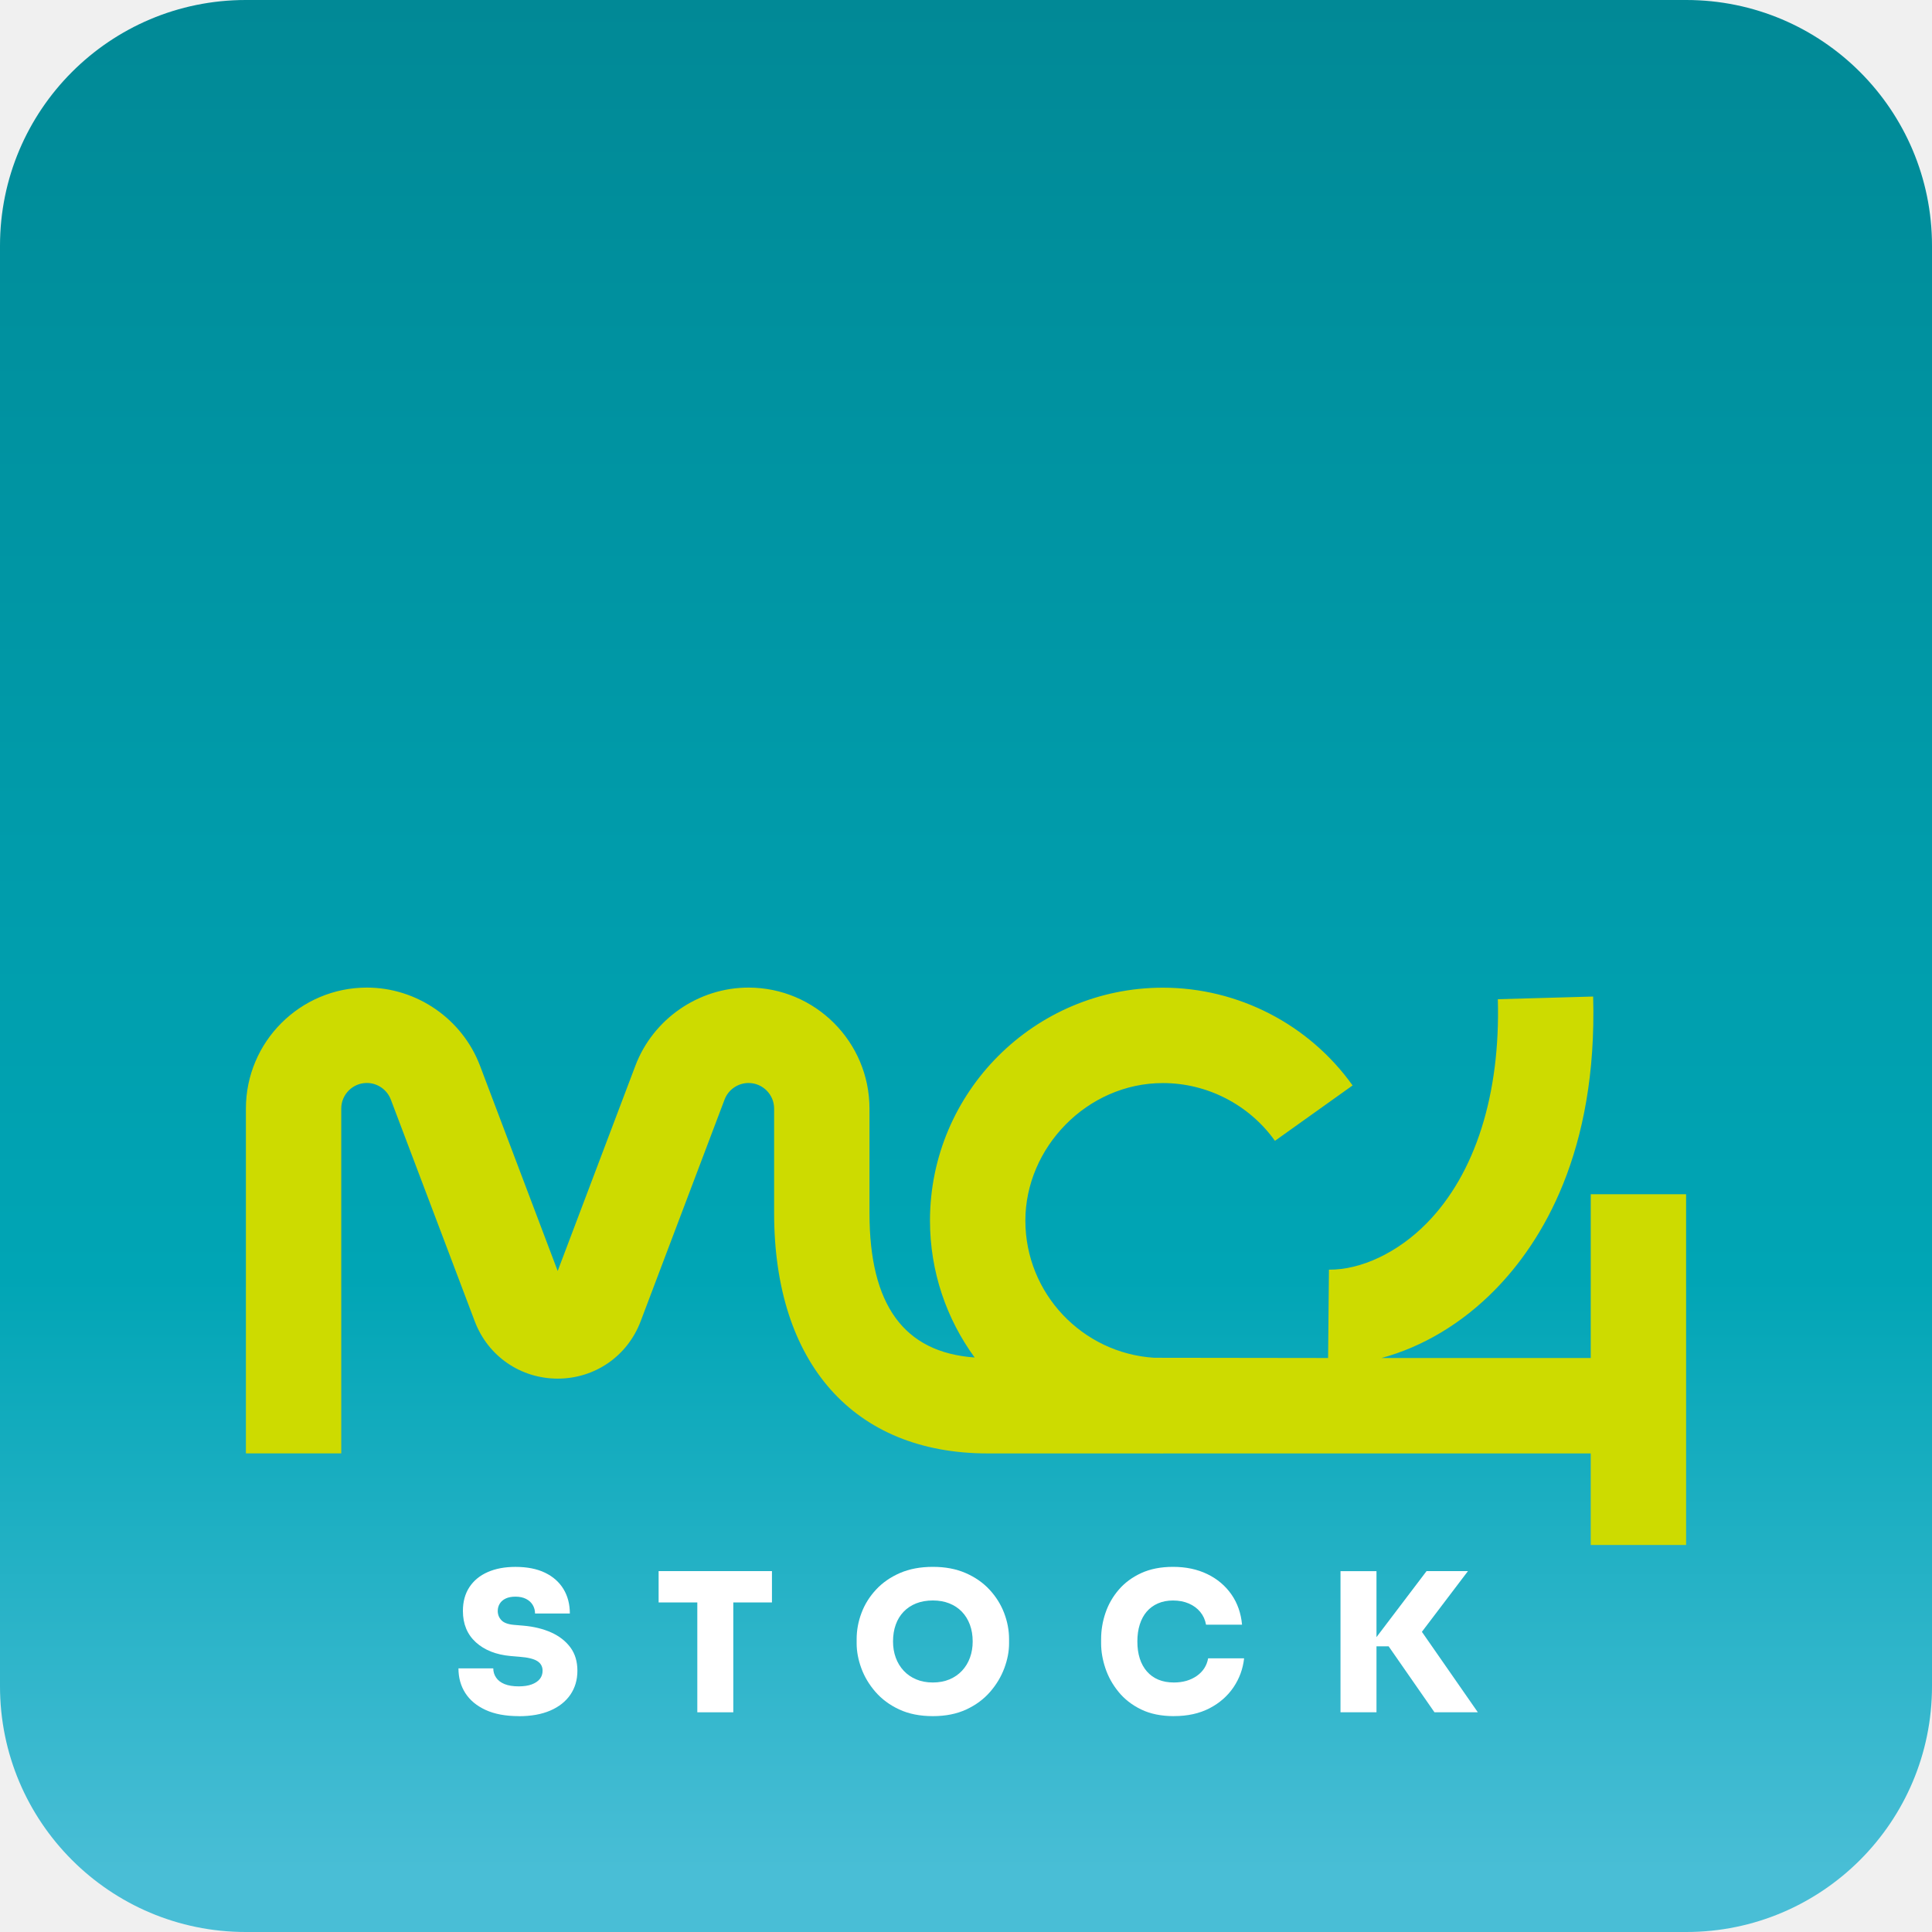
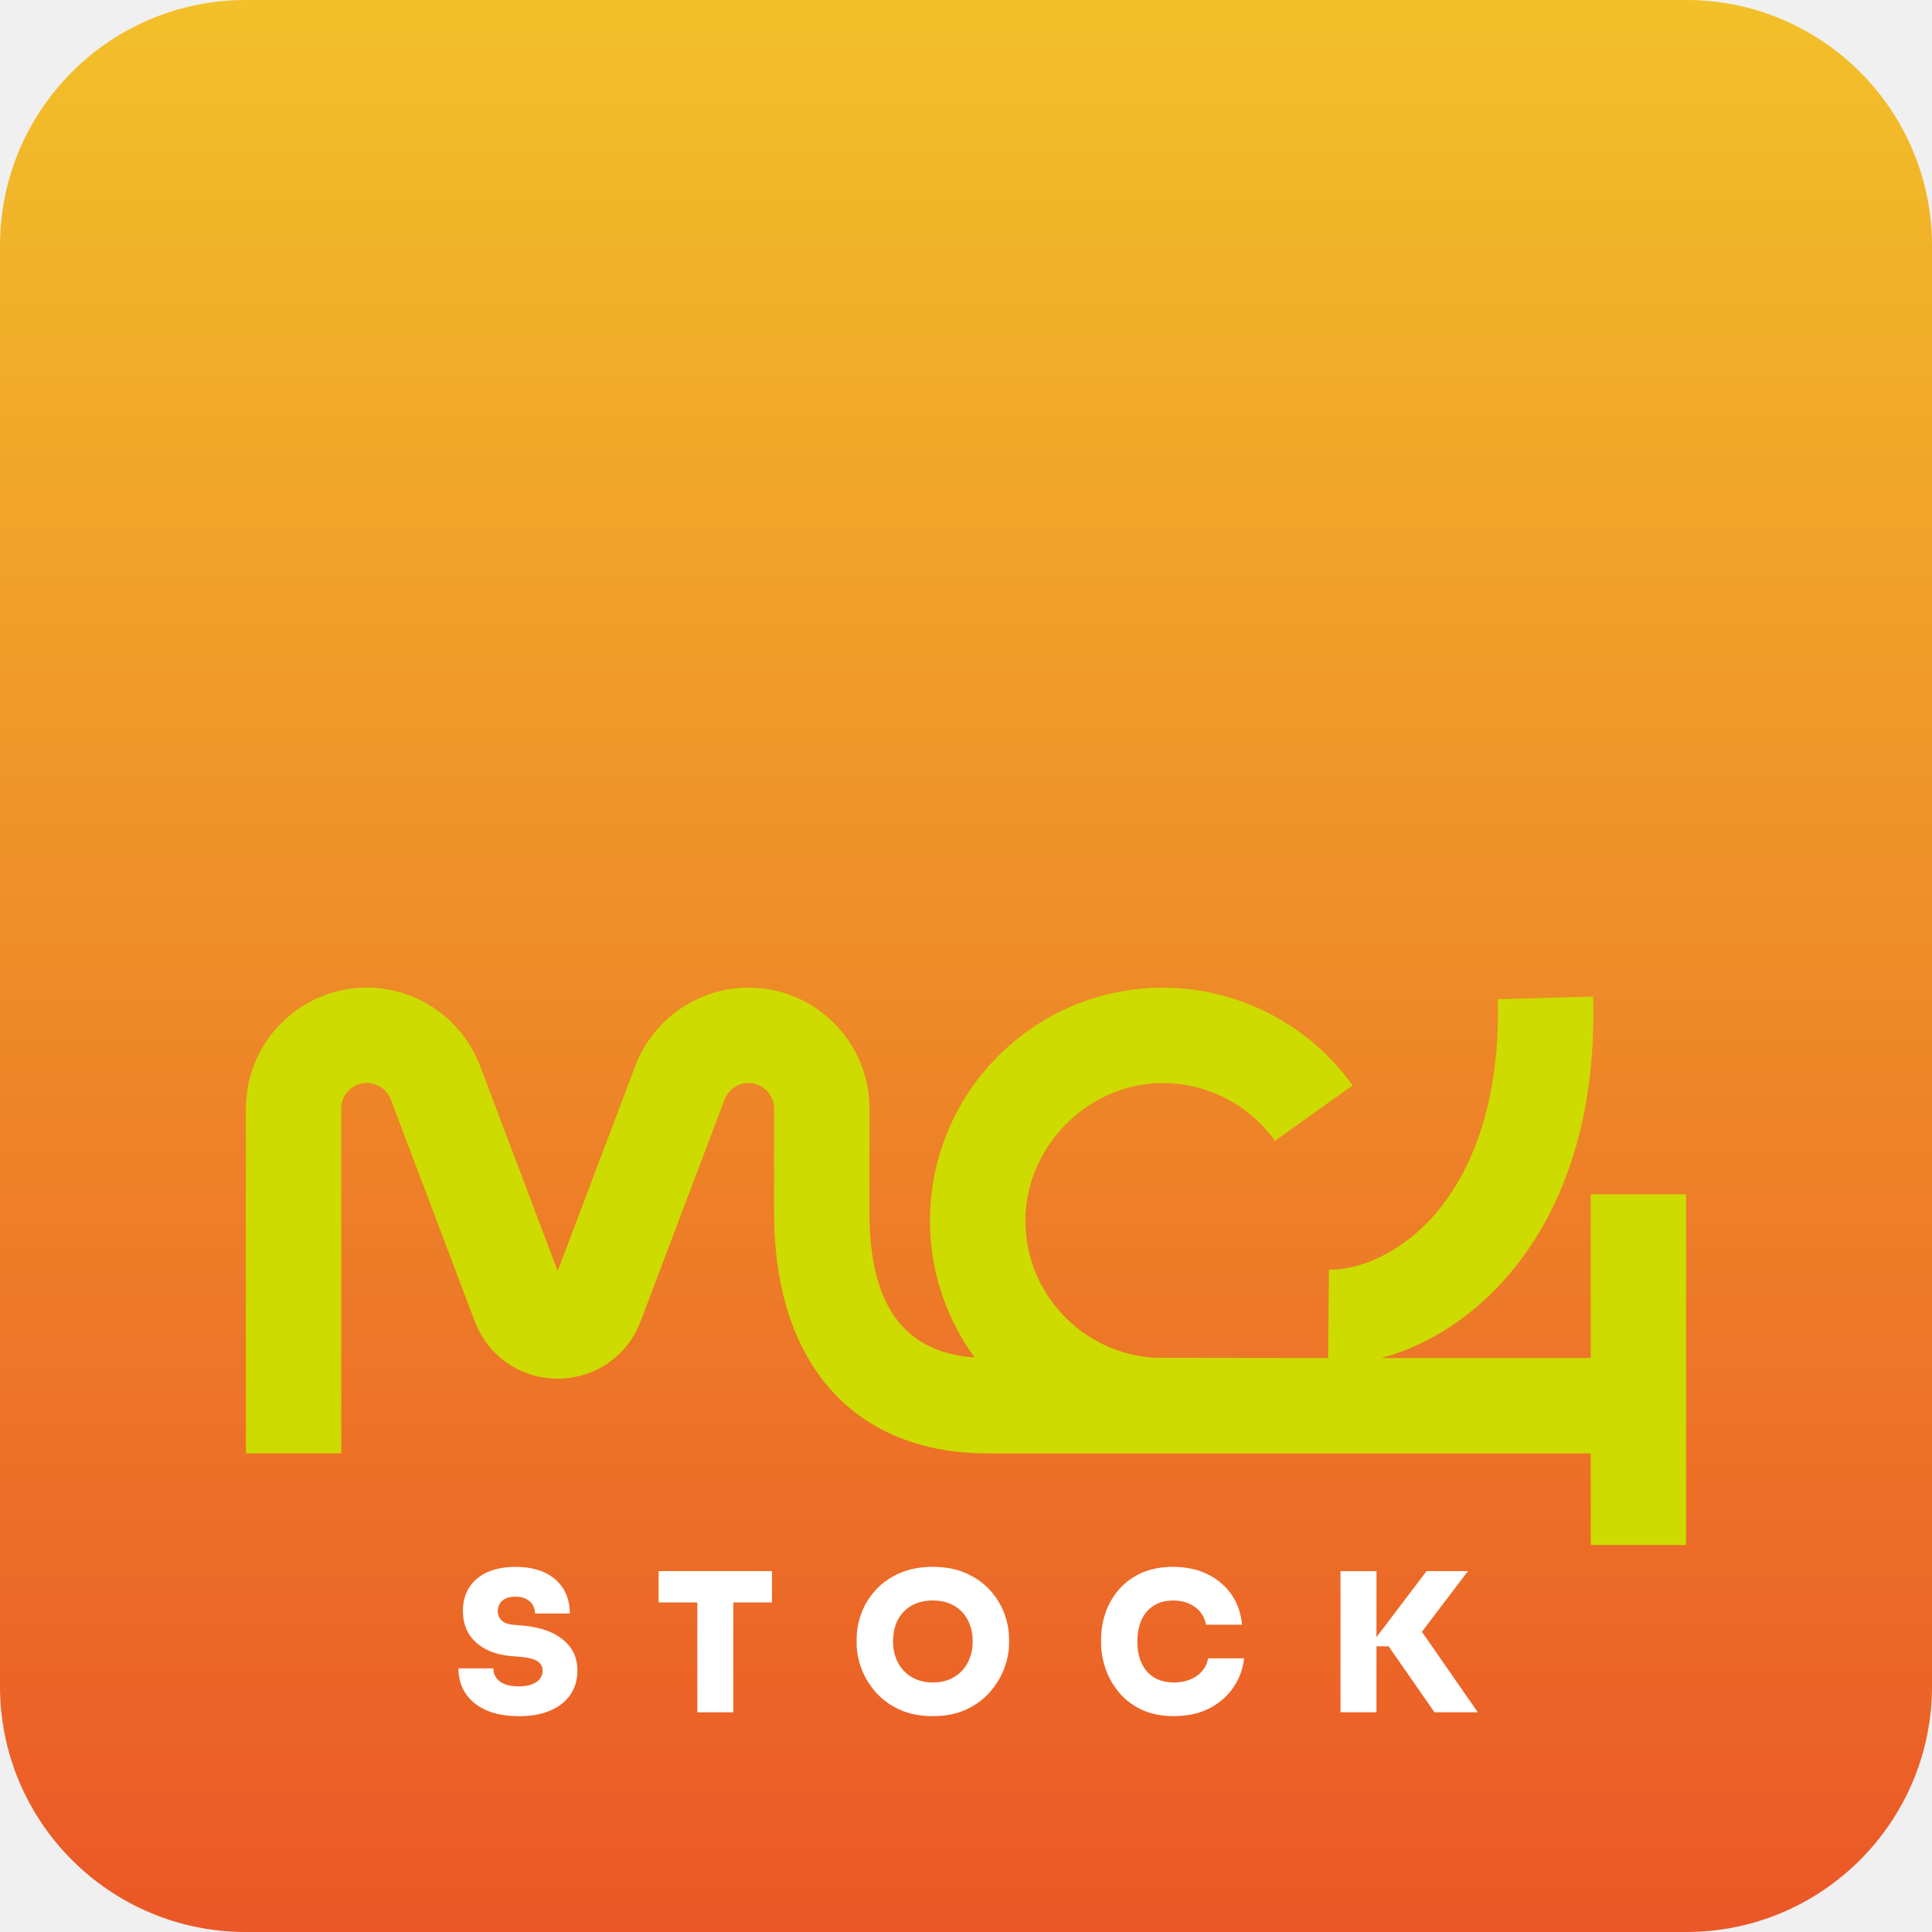
<svg xmlns="http://www.w3.org/2000/svg" id="Camada_1" data-name="Camada 1" viewBox="0 0 578.26 578.26">
  <defs>
    <style>
      .cls-1 {
        fill: url(#Gradiente_sem_nome_314);
      }

      .cls-2 {
        fill: #fff;
      }

      .cls-3 {
        fill: #cddb00;
      }
    </style>
    <linearGradient id="Gradiente_sem_nome_314" data-name="Gradiente sem nome 314" x1="289.13" y1="578.26" x2="289.13" y2="0" gradientUnits="userSpaceOnUse">
-       <stop offset=".03" stop-color="#49bed6" />
-       <stop offset=".34" stop-color="#00a5b5" />
-       <stop offset=".82" stop-color="#00919f" />
-       <stop offset="1" stop-color="#018996" />
+       <stop offset="0" stop-color="#EB5727" />
+       <stop offset="1" stop-color="#F2C029" />
    </linearGradient>
  </defs>
  <rect class="cls-1" width="578.26" height="578.26" rx="73.56" ry="73.56" />
  <g>
    <path class="cls-2" d="M155.28,513.65c-3.94,0-7.25-.62-9.93-1.85-2.68-1.23-4.71-2.92-6.08-5.06-1.37-2.14-2.05-4.6-2.05-7.38h10.42c0,1,.28,1.92.84,2.75.56.83,1.4,1.48,2.52,1.94,1.12.46,2.55.69,4.28.69,1.5,0,2.79-.19,3.85-.58,1.06-.39,1.87-.93,2.43-1.62.56-.69.84-1.52.84-2.49,0-1.23-.52-2.19-1.56-2.86-1.04-.67-2.8-1.11-5.27-1.3l-2.72-.23c-4.36-.39-7.83-1.76-10.42-4.11-2.58-2.35-3.88-5.48-3.88-9.38,0-2.78.65-5.15,1.94-7.12,1.29-1.97,3.12-3.47,5.47-4.51,2.35-1.04,5.13-1.56,8.33-1.56,3.47,0,6.42.58,8.83,1.74,2.41,1.16,4.25,2.79,5.53,4.89,1.27,2.1,1.91,4.54,1.91,7.32h-10.42c0-.93-.23-1.77-.69-2.55-.46-.77-1.13-1.38-2-1.82-.87-.44-1.92-.67-3.15-.67-1.16,0-2.13.18-2.92.55-.79.37-1.39.88-1.79,1.53-.41.66-.61,1.39-.61,2.2,0,1.08.37,2.01,1.1,2.78.73.77,2.01,1.24,3.82,1.39l2.72.23c3.16.27,5.96.96,8.39,2.05,2.43,1.1,4.34,2.6,5.73,4.49,1.39,1.89,2.08,4.21,2.08,6.95s-.71,5.13-2.11,7.18c-1.41,2.05-3.42,3.63-6.02,4.75s-5.74,1.68-9.41,1.68Z" />
    <path class="cls-2" d="M197.13,479.62v-9.38h33.92v9.38h-33.92ZM208.71,512.5v-34.03h10.77v34.03h-10.77Z" />
    <path class="cls-2" d="M279.21,513.65c-3.86,0-7.22-.67-10.07-2-2.86-1.33-5.23-3.09-7.12-5.27-1.89-2.18-3.3-4.54-4.23-7.09-.93-2.55-1.39-5.02-1.39-7.41v-1.27c0-2.66.48-5.28,1.45-7.84.96-2.57,2.41-4.89,4.34-6.97,1.93-2.08,4.31-3.74,7.15-4.98,2.84-1.23,6.13-1.85,9.87-1.85s6.97.62,9.81,1.85c2.84,1.24,5.22,2.89,7.15,4.98,1.93,2.08,3.39,4.41,4.37,6.97.98,2.57,1.48,5.18,1.48,7.84v1.27c0,2.39-.47,4.86-1.42,7.41-.95,2.55-2.36,4.91-4.25,7.09-1.89,2.18-4.26,3.94-7.12,5.27-2.86,1.33-6.19,2-10.01,2ZM279.21,503.58c1.85,0,3.51-.31,4.98-.93,1.47-.62,2.72-1.49,3.76-2.6,1.04-1.12,1.83-2.42,2.37-3.91.54-1.49.81-3.1.81-4.83,0-1.85-.28-3.53-.84-5.04-.56-1.5-1.36-2.8-2.4-3.88-1.04-1.08-2.3-1.91-3.76-2.49-1.47-.58-3.11-.87-4.92-.87s-3.51.29-4.98.87c-1.47.58-2.72,1.41-3.76,2.49-1.04,1.08-1.83,2.37-2.37,3.88-.54,1.5-.81,3.18-.81,5.04,0,1.74.27,3.35.81,4.83.54,1.49,1.33,2.79,2.37,3.91,1.04,1.12,2.3,1.99,3.76,2.6,1.47.62,3.12.93,4.98.93Z" />
    <path class="cls-2" d="M351.39,513.65c-3.82,0-7.1-.67-9.84-2-2.74-1.33-5-3.09-6.77-5.27-1.78-2.18-3.09-4.54-3.94-7.09s-1.27-5.02-1.27-7.41v-1.27c0-2.66.43-5.28,1.3-7.84.87-2.57,2.2-4.89,3.99-6.97,1.79-2.08,4.04-3.74,6.74-4.98,2.7-1.23,5.87-1.85,9.49-1.85,3.86,0,7.28.72,10.27,2.17,2.99,1.45,5.39,3.47,7.21,6.08,1.81,2.6,2.87,5.62,3.18,9.06h-10.77c-.27-1.47-.85-2.74-1.74-3.82-.89-1.08-2.03-1.92-3.42-2.52-1.39-.6-2.97-.9-4.75-.9-1.66,0-3.15.29-4.49.87-1.33.58-2.45,1.4-3.36,2.46-.91,1.06-1.6,2.34-2.08,3.85s-.72,3.2-.72,5.09.24,3.59.72,5.09,1.2,2.8,2.14,3.88c.95,1.08,2.09,1.9,3.44,2.46,1.35.56,2.89.84,4.63.84,2.7,0,4.99-.66,6.86-1.97,1.87-1.31,3-3.07,3.39-5.27h10.77c-.35,3.16-1.41,6.06-3.18,8.68-1.78,2.62-4.17,4.72-7.18,6.28-3.01,1.56-6.56,2.34-10.65,2.34Z" />
    <path class="cls-2" d="M401.22,512.5v-42.25h10.77v42.25h-10.77ZM429.35,512.5l-13.72-19.74h-5.73l17.08-22.52h12.39l-15.28,20.14v-4.11l18.23,26.22h-12.97Z" />
  </g>
  <path class="cls-3" d="M476.12,357.43v49.04h-62.68c12.23-3.28,24.09-10.3,33.99-20.39,14.14-14.4,30.71-41.32,29.41-87.81l-28.53.8c.8,28.44-6.75,52.24-21.25,67.01-8.66,8.82-19.67,14.02-29.3,13.94l-.25,26.44-52.05-.07c-21.49-1.35-38.56-19.23-38.56-41.06s18.47-41.16,41.16-41.16c13.28,0,25.82,6.47,33.54,17.29l23.24-16.58c-13.07-18.32-34.3-29.26-56.78-29.26-38.44,0-69.71,31.27-69.71,69.71,0,15.31,4.97,29.47,13.37,40.98-21.16-1.51-31.48-15.69-31.48-43.25v-31.26c0-19.96-16.24-36.21-36.21-36.21-14.96,0-28.57,9.4-33.86,23.39l-23.25,61.43-23.25-61.43c-5.3-13.99-18.9-23.39-33.86-23.39-19.96,0-36.21,16.24-36.21,36.21v103.21h28.54v-103.21c0-4.22,3.44-7.66,7.66-7.66,3.16,0,6.04,1.99,7.17,4.95l25.13,66.39c3.94,10.42,13.68,17.14,24.82,17.15h0c11.14,0,20.88-6.73,24.82-17.14l25.13-66.39c1.12-2.96,4-4.95,7.17-4.95,4.22,0,7.66,3.44,7.66,7.66v31.26c0,45.05,23.9,71.95,63.92,71.95h51.18c.42,0,.84.03,1.26.03v-.03h128.06v27.41h28.54v-104.99h-28.54Z" />
</svg>
